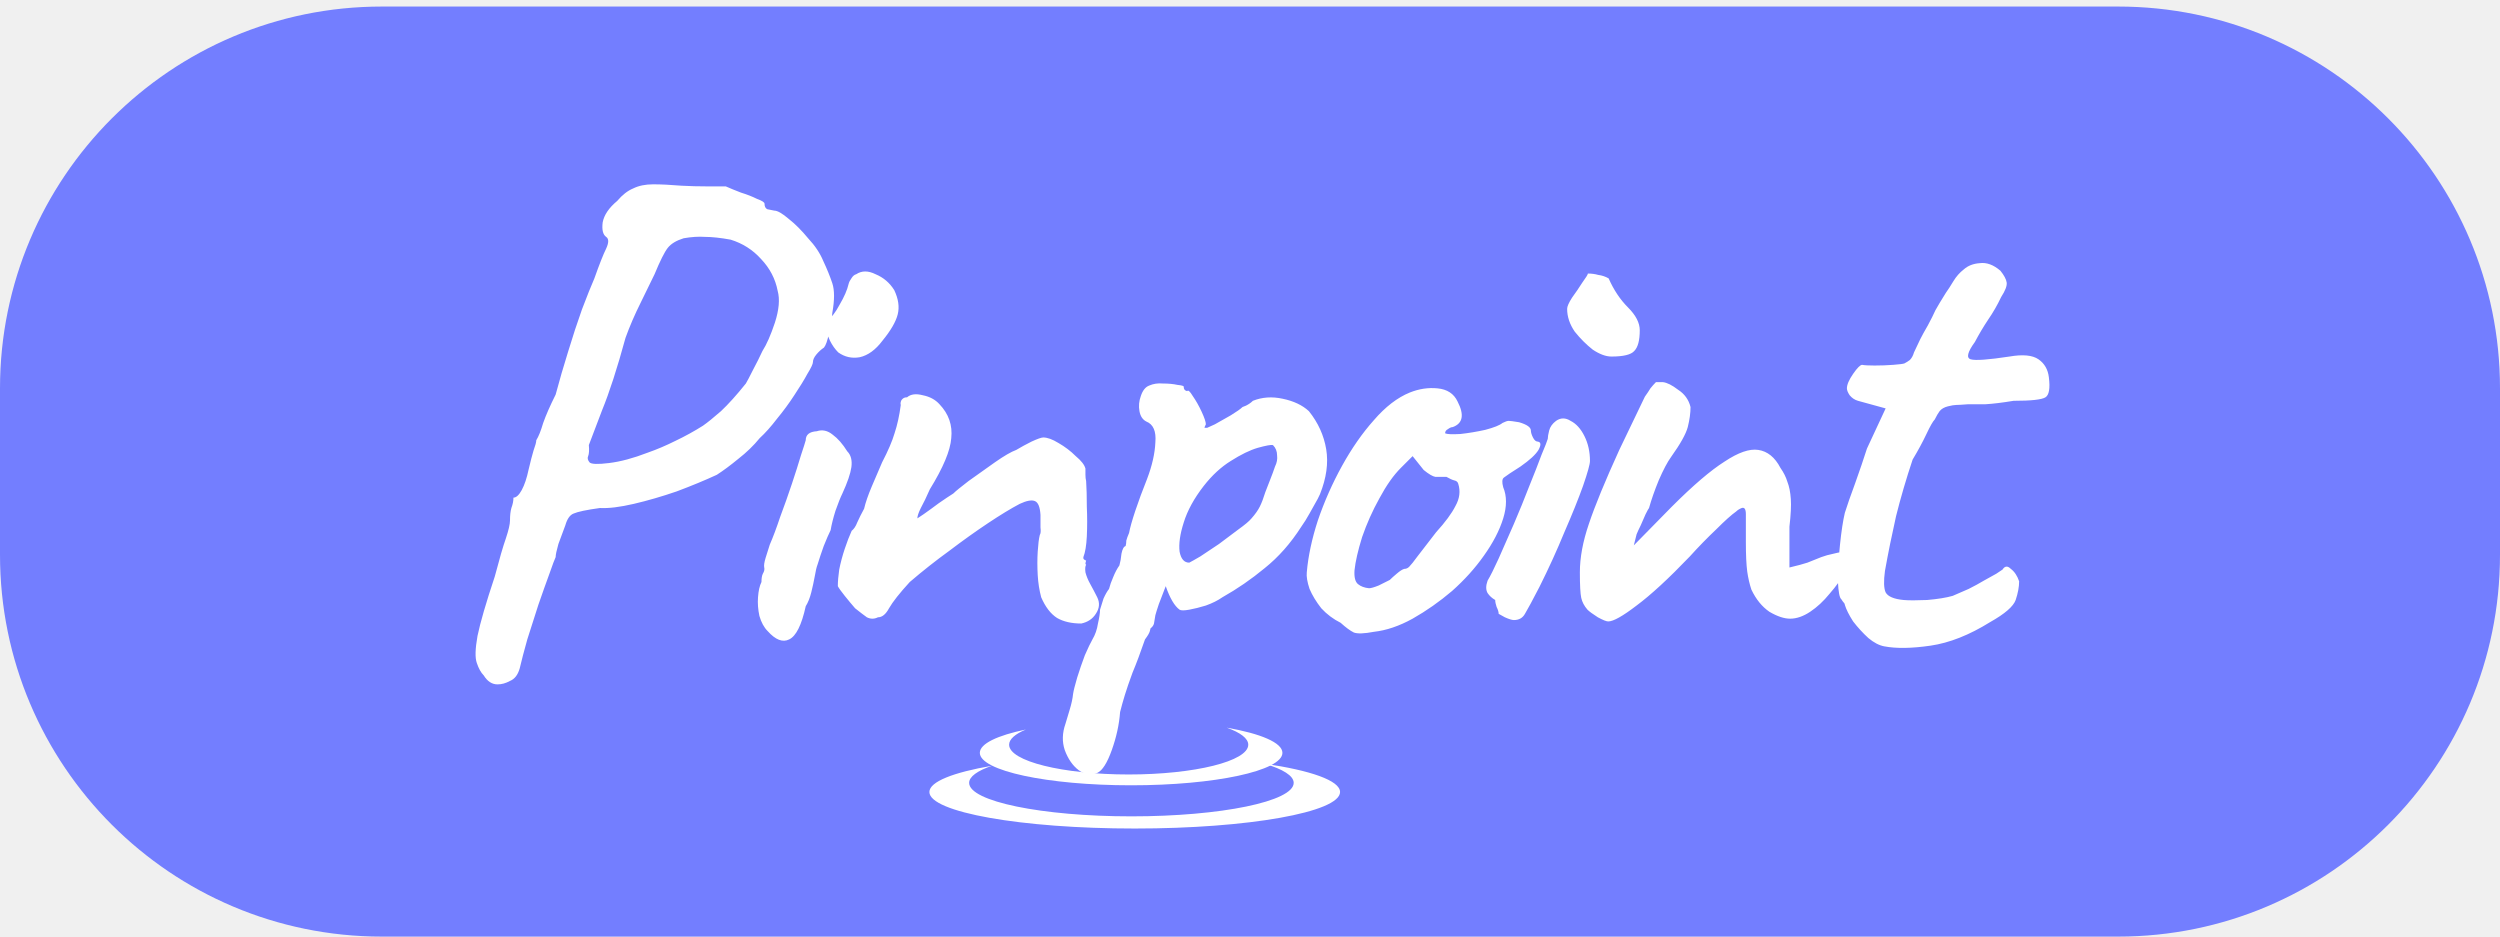
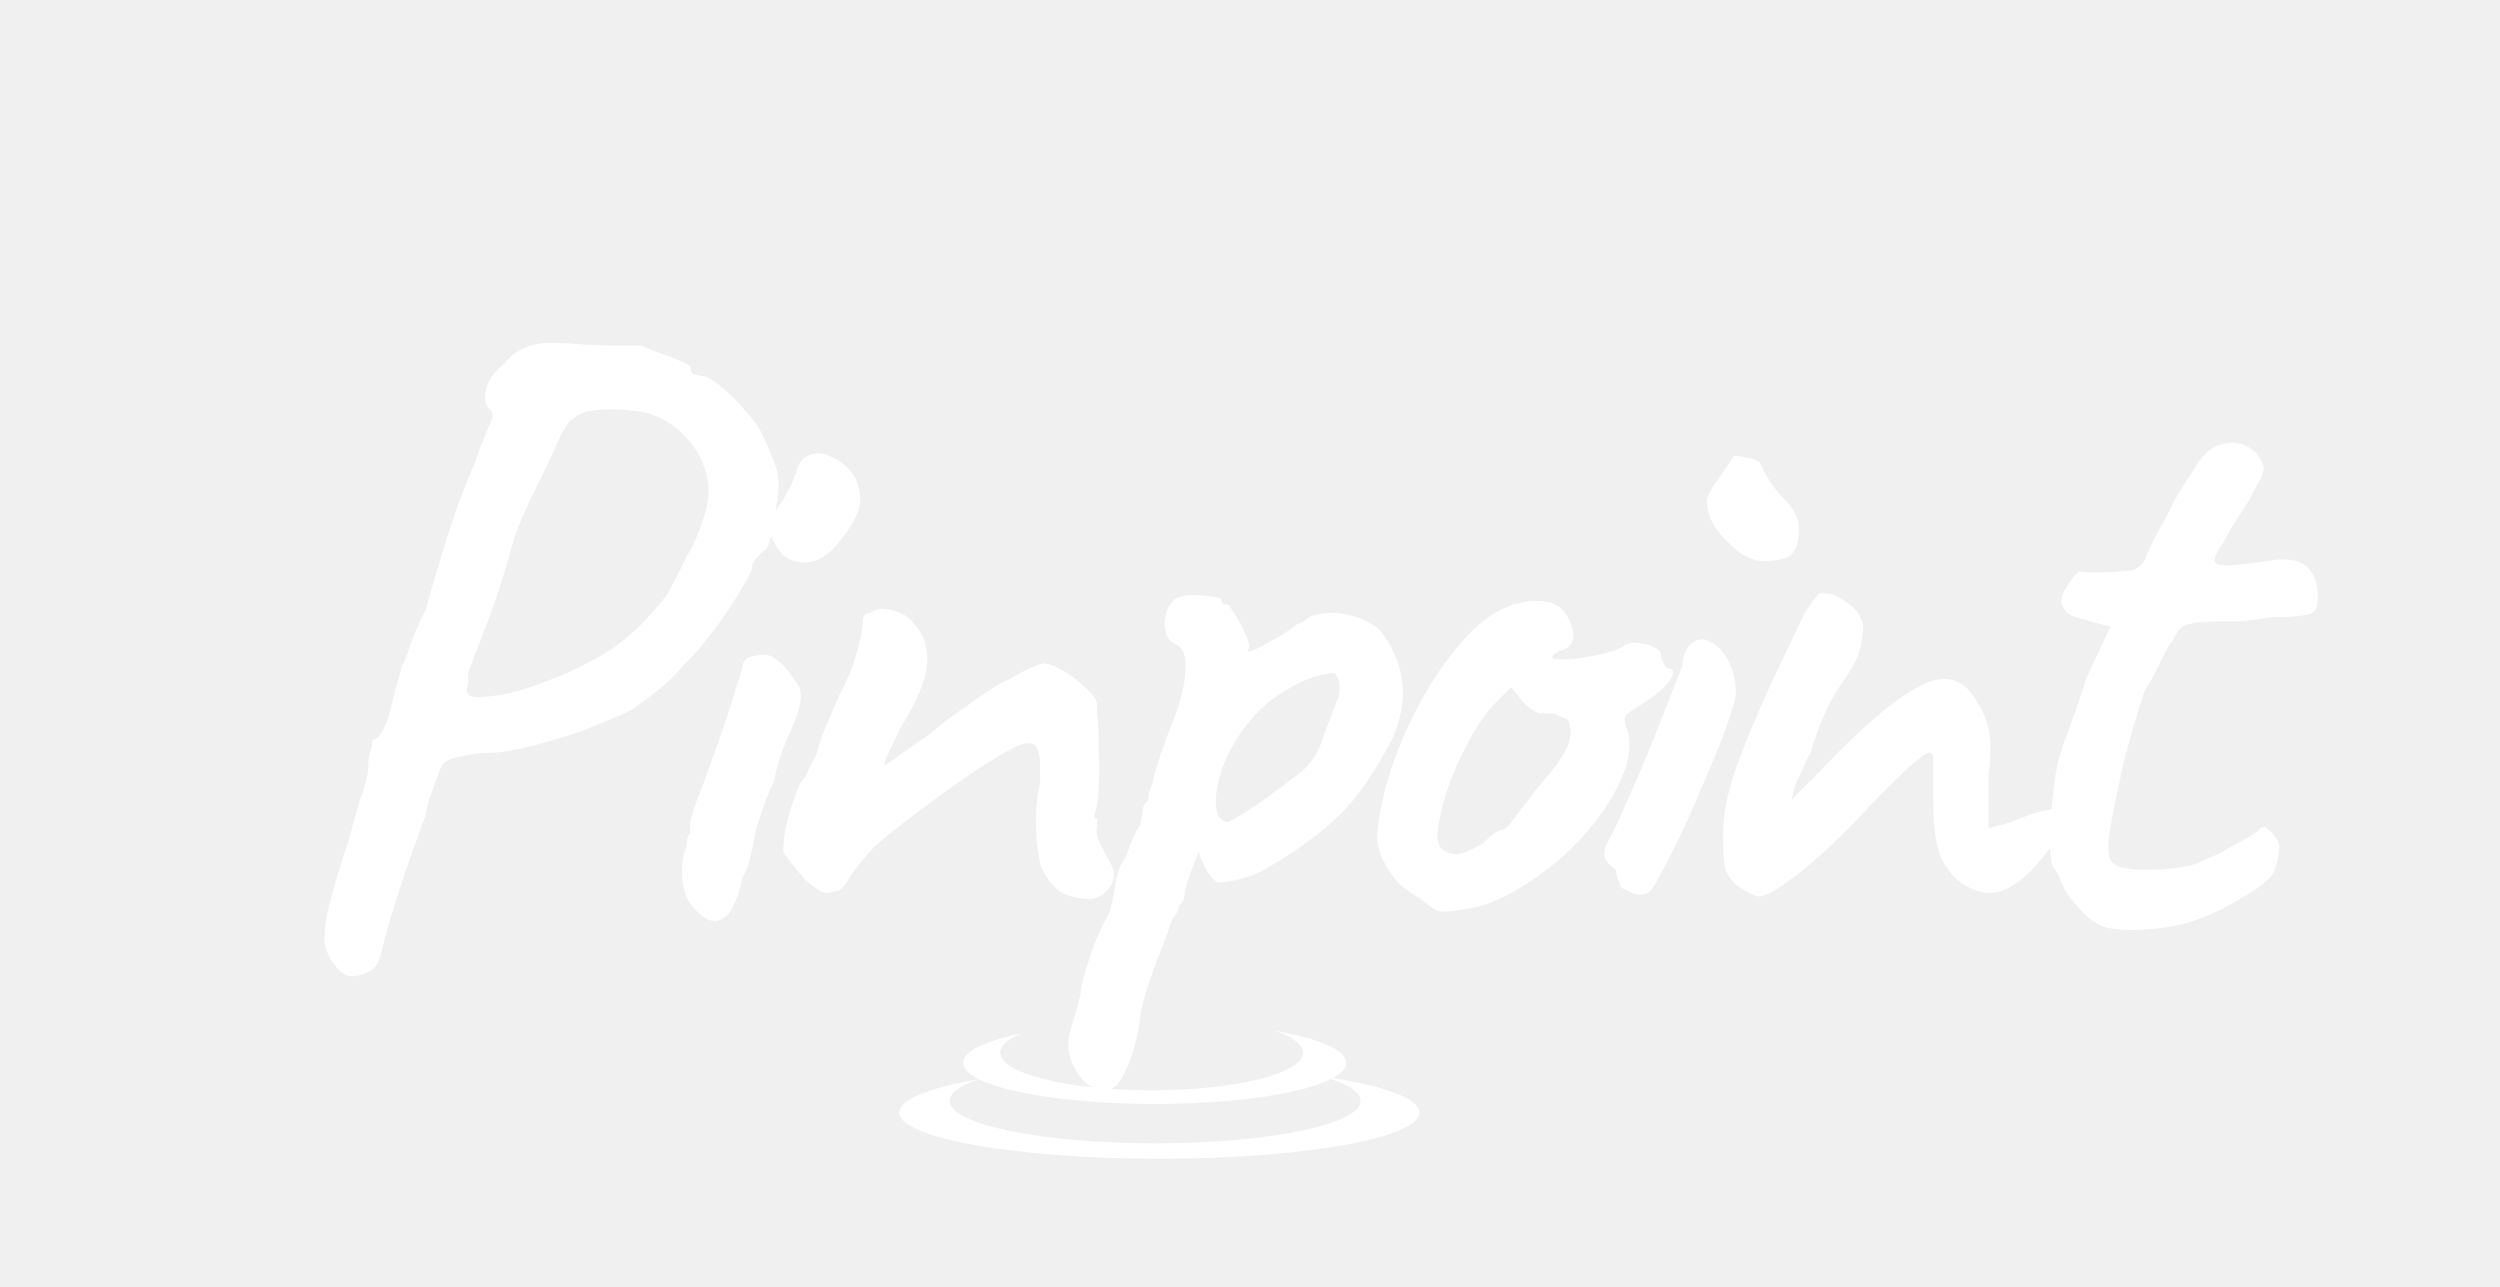
- <svg xmlns="http://www.w3.org/2000/svg" width="347" height="130" viewBox="0 0 347 130" fill="none">
-   <rect y="0.909" width="347" height="129.091" rx="53" fill="#737EFF" />
-   <path d="M69.06 94.992C68.292 94.992 67.652 94.576 67.14 93.744C66.756 93.36 66.436 92.784 66.18 92.016C65.924 91.312 65.956 90.064 66.276 88.272C66.66 86.416 67.46 83.664 68.676 80.016C69.316 77.584 69.828 75.824 70.212 74.736C70.596 73.584 70.788 72.752 70.788 72.24C70.788 71.536 70.852 70.96 70.98 70.512C71.172 70 71.268 69.52 71.268 69.072C71.652 69.072 72.036 68.72 72.42 68.016C72.804 67.312 73.124 66.352 73.38 65.136C73.636 64.048 73.86 63.184 74.052 62.544C74.308 61.84 74.436 61.36 74.436 61.104C74.756 60.592 75.076 59.792 75.396 58.704C75.78 57.616 76.356 56.304 77.124 54.768C77.636 52.848 78.212 50.864 78.852 48.816C79.492 46.704 80.132 44.752 80.772 42.96C81.476 41.104 82.052 39.664 82.5 38.64C83.204 36.656 83.748 35.28 84.132 34.512C84.516 33.68 84.516 33.136 84.132 32.88C83.684 32.56 83.524 31.888 83.652 30.864C83.844 29.84 84.516 28.848 85.668 27.888C86.372 27.056 87.108 26.48 87.876 26.16C88.644 25.776 89.572 25.584 90.66 25.584C91.748 25.584 93.06 25.648 94.596 25.776C95.748 25.84 96.964 25.872 98.244 25.872C99.588 25.872 100.42 25.872 100.74 25.872C101.316 26.128 102.02 26.416 102.852 26.736C103.684 26.992 104.42 27.28 105.06 27.6C105.764 27.856 106.116 28.08 106.116 28.272C106.116 28.656 106.244 28.912 106.5 29.04C106.82 29.104 107.14 29.168 107.46 29.232C107.908 29.232 108.58 29.616 109.476 30.384C110.372 31.088 111.268 31.984 112.164 33.072C113.124 34.096 113.828 35.152 114.276 36.24C114.788 37.328 115.204 38.352 115.524 39.312C115.844 40.272 115.844 41.648 115.524 43.44C115.46 44.4 115.3 45.36 115.044 46.32C114.852 47.28 114.628 47.92 114.372 48.24C113.988 48.496 113.636 48.816 113.316 49.2C112.996 49.584 112.836 49.936 112.836 50.256C112.836 50.512 112.58 51.056 112.068 51.888C111.62 52.72 111.012 53.712 110.244 54.864C109.54 55.952 108.74 57.04 107.844 58.128C107.012 59.216 106.212 60.112 105.444 60.816C104.612 61.84 103.62 62.8 102.468 63.696C101.38 64.592 100.388 65.328 99.492 65.904C97.828 66.672 95.972 67.44 93.924 68.208C91.876 68.912 89.892 69.488 87.972 69.936C86.052 70.384 84.484 70.576 83.268 70.512C81.412 70.768 80.196 71.024 79.62 71.28C79.108 71.472 78.724 72.016 78.468 72.912C78.148 73.744 77.828 74.608 77.508 75.504C77.252 76.4 77.124 77.008 77.124 77.328C76.996 77.584 76.708 78.352 76.26 79.632C75.812 80.848 75.3 82.288 74.724 83.952C74.212 85.552 73.7 87.152 73.188 88.752C72.74 90.352 72.388 91.696 72.132 92.784C71.876 93.68 71.428 94.256 70.788 94.512C70.212 94.832 69.636 94.992 69.06 94.992ZM81.828 64.176C82.084 64.432 82.98 64.464 84.516 64.272C86.116 64.08 87.908 63.6 89.892 62.832C91.172 62.384 92.452 61.84 93.732 61.2C95.076 60.56 96.356 59.856 97.572 59.088C98.212 58.64 99.044 57.968 100.068 57.072C101.092 56.112 102.244 54.832 103.524 53.232C103.716 52.912 104.036 52.304 104.484 51.408C104.996 50.448 105.444 49.552 105.828 48.72C106.404 47.824 106.98 46.512 107.556 44.784C108.132 42.992 108.26 41.52 107.94 40.368C107.62 38.704 106.852 37.232 105.636 35.952C104.484 34.672 103.076 33.776 101.412 33.264C100.004 33.008 98.82 32.88 97.86 32.88C96.964 32.816 95.972 32.88 94.884 33.072C93.86 33.392 93.124 33.84 92.676 34.416C92.228 34.992 91.62 36.208 90.852 38.064C90.404 38.96 89.764 40.272 88.932 42C88.1 43.664 87.396 45.296 86.82 46.896C85.668 51.12 84.58 54.48 83.556 56.976C82.596 59.472 81.988 61.072 81.732 61.776C81.796 62.48 81.764 62.992 81.636 63.312C81.508 63.568 81.572 63.856 81.828 64.176ZM106.556 87.6C106.044 87.088 105.66 86.384 105.404 85.488C105.212 84.592 105.148 83.728 105.212 82.896C105.276 82 105.436 81.296 105.692 80.784C105.692 80.272 105.756 79.888 105.884 79.632C106.076 79.312 106.14 79.024 106.076 78.768C106.012 78.512 106.076 78.064 106.268 77.424C106.46 76.784 106.652 76.176 106.844 75.6C107.292 74.576 107.772 73.296 108.284 71.76C108.86 70.224 109.404 68.688 109.916 67.152C110.428 65.616 110.844 64.304 111.164 63.216C111.548 62.064 111.772 61.36 111.836 61.104C111.836 60.336 112.348 59.92 113.372 59.856C114.14 59.6 114.876 59.76 115.58 60.336C116.284 60.848 116.956 61.616 117.596 62.64C118.108 63.152 118.3 63.888 118.172 64.848C118.044 65.744 117.628 66.96 116.924 68.496C116.668 69.008 116.348 69.808 115.964 70.896C115.644 71.92 115.42 72.816 115.292 73.584C115.036 74.096 114.716 74.832 114.332 75.792C114.012 76.688 113.724 77.552 113.468 78.384C113.34 78.704 113.212 79.248 113.084 80.016C112.956 80.72 112.796 81.456 112.604 82.224C112.412 82.992 112.156 83.632 111.836 84.144C111.26 86.768 110.492 88.304 109.532 88.752C108.636 89.2 107.644 88.816 106.556 87.6ZM116.348 48.912C115.9 48.464 115.516 47.92 115.196 47.28C114.876 46.576 114.684 45.968 114.62 45.456C114.62 44.88 114.684 44.56 114.812 44.496C115.388 44.112 115.964 43.376 116.54 42.288C117.18 41.2 117.596 40.24 117.788 39.408C117.852 39.152 117.98 38.896 118.172 38.64C118.364 38.32 118.588 38.128 118.844 38.064C119.612 37.552 120.508 37.552 121.532 38.064C122.62 38.512 123.484 39.248 124.124 40.272C124.7 41.488 124.86 42.608 124.604 43.632C124.348 44.656 123.644 45.872 122.492 47.28C121.532 48.56 120.476 49.328 119.324 49.584C118.236 49.776 117.244 49.552 116.348 48.912ZM150.083 86.544C148.739 86.544 147.619 86.288 146.723 85.776C145.827 85.2 145.091 84.24 144.515 82.896C144.259 81.936 144.099 80.912 144.035 79.824C143.971 78.672 143.971 77.584 144.035 76.56C144.099 75.536 144.195 74.768 144.323 74.256C144.451 74.064 144.483 73.712 144.419 73.2C144.419 72.624 144.419 72.048 144.419 71.472C144.355 70.384 144.099 69.744 143.651 69.552C143.203 69.36 142.499 69.488 141.539 69.936C140.323 70.576 138.851 71.472 137.123 72.624C135.395 73.776 133.603 75.056 131.747 76.464C129.891 77.808 128.067 79.248 126.275 80.784C124.867 82.32 123.907 83.536 123.395 84.432C122.947 85.264 122.435 85.68 121.859 85.68C121.347 85.936 120.835 85.936 120.323 85.68C119.875 85.36 119.331 84.944 118.691 84.432C118.243 83.92 117.763 83.344 117.251 82.704C116.739 82.064 116.419 81.616 116.291 81.36C116.291 80.72 116.355 79.952 116.483 79.056C116.675 78.096 116.931 77.136 117.251 76.176C117.571 75.216 117.891 74.384 118.211 73.68C118.531 73.424 118.787 73.04 118.979 72.528C119.235 71.952 119.555 71.312 119.939 70.608C120.131 69.776 120.483 68.752 120.995 67.536C121.507 66.32 121.987 65.2 122.435 64.176C123.267 62.576 123.843 61.232 124.163 60.144C124.547 58.992 124.835 57.68 125.027 56.208C124.963 56.016 124.995 55.792 125.123 55.536C125.315 55.28 125.539 55.152 125.795 55.152H125.891C126.403 54.704 127.139 54.608 128.099 54.864C129.059 55.056 129.827 55.472 130.403 56.112C131.683 57.456 132.227 59.024 132.035 60.816C131.907 62.544 130.915 64.912 129.059 67.92C128.611 68.944 128.195 69.808 127.811 70.512C127.491 71.152 127.331 71.632 127.331 71.952C127.331 71.952 127.619 71.76 128.195 71.376C128.835 70.928 129.539 70.416 130.307 69.84C131.139 69.264 131.811 68.816 132.323 68.496C132.643 68.176 133.347 67.6 134.435 66.768C135.587 65.936 136.803 65.072 138.083 64.176C139.363 63.28 140.355 62.704 141.059 62.448C141.699 62.064 142.403 61.68 143.171 61.296C144.003 60.912 144.547 60.72 144.803 60.72C145.379 60.72 146.083 60.976 146.915 61.488C147.811 62 148.611 62.608 149.315 63.312C150.083 63.952 150.531 64.528 150.659 65.04C150.659 65.296 150.659 65.584 150.659 65.904C150.659 66.224 150.691 66.512 150.755 66.768C150.819 67.728 150.851 68.912 150.851 70.32C150.915 71.728 150.915 73.104 150.851 74.448C150.787 75.728 150.627 76.688 150.371 77.328C150.371 77.328 150.371 77.392 150.371 77.52C150.435 77.648 150.563 77.744 150.755 77.808C150.691 78 150.659 78.16 150.659 78.288C150.723 78.352 150.755 78.384 150.755 78.384C150.627 78.576 150.595 78.928 150.659 79.44C150.787 79.952 151.011 80.496 151.331 81.072C151.651 81.648 151.971 82.256 152.291 82.896C152.675 83.664 152.611 84.432 152.099 85.2C151.651 85.904 150.979 86.352 150.083 86.544ZM152.301 107.28C151.469 107.664 150.605 107.536 149.709 106.896C148.877 106.256 148.237 105.328 147.789 104.112C147.405 102.96 147.437 101.744 147.885 100.464C148.013 100.08 148.205 99.44 148.461 98.544C148.717 97.712 148.877 96.976 148.941 96.336C149.005 95.888 149.197 95.12 149.517 94.032C149.837 93.008 150.189 91.984 150.573 90.96C151.021 89.936 151.373 89.2 151.629 88.752C152.013 88.112 152.269 87.376 152.397 86.544C152.589 85.712 152.685 85.072 152.685 84.624C152.813 84.176 152.973 83.664 153.165 83.088C153.421 82.512 153.677 82.064 153.933 81.744C154.061 81.232 154.253 80.688 154.509 80.112C154.765 79.472 155.053 78.928 155.373 78.48C155.501 78.032 155.597 77.488 155.661 76.848C155.789 76.208 155.981 75.856 156.237 75.792C156.301 75.536 156.333 75.28 156.333 75.024C156.397 74.768 156.525 74.416 156.717 73.968C156.845 73.264 157.133 72.24 157.581 70.896C158.029 69.552 158.573 68.08 159.213 66.48C159.917 64.624 160.301 62.928 160.365 61.392C160.493 59.856 160.077 58.896 159.117 58.512C158.605 58.256 158.285 57.776 158.157 57.072C158.029 56.368 158.093 55.664 158.349 54.96C158.605 54.192 158.989 53.712 159.501 53.52C160.077 53.264 160.717 53.168 161.421 53.232C162.189 53.232 162.861 53.296 163.437 53.424C164.077 53.488 164.365 53.584 164.301 53.712C164.301 54.032 164.461 54.224 164.781 54.288C164.909 54.096 165.165 54.32 165.549 54.96C165.997 55.6 166.413 56.336 166.797 57.168C167.181 58 167.373 58.576 167.373 58.896C167.245 59.152 167.181 59.312 167.181 59.376C167.181 59.376 167.309 59.376 167.565 59.376C167.565 59.376 167.917 59.216 168.621 58.896C169.325 58.512 170.061 58.096 170.829 57.648C171.661 57.136 172.205 56.752 172.461 56.496C172.461 56.496 172.621 56.432 172.941 56.304C173.325 56.112 173.645 55.888 173.901 55.632C175.181 55.12 176.557 55.024 178.029 55.344C179.565 55.664 180.781 56.24 181.677 57.072C182.957 58.672 183.757 60.432 184.077 62.352C184.397 64.272 184.109 66.352 183.213 68.592C183.085 68.912 182.797 69.456 182.349 70.224C181.965 70.928 181.581 71.6 181.197 72.24C180.813 72.816 180.621 73.104 180.621 73.104C179.149 75.408 177.453 77.328 175.533 78.864C173.677 80.4 171.725 81.744 169.677 82.896C169.037 83.344 168.269 83.728 167.373 84.048C166.541 84.304 165.773 84.496 165.069 84.624C164.365 84.752 163.917 84.752 163.725 84.624C163.021 84.112 162.381 83.024 161.805 81.36C161.485 82.192 161.165 83.024 160.845 83.856C160.589 84.624 160.429 85.136 160.365 85.392C160.301 85.84 160.237 86.224 160.173 86.544C160.109 86.8 159.949 87.024 159.693 87.216C159.693 87.216 159.661 87.344 159.597 87.6C159.533 87.856 159.309 88.24 158.925 88.752C158.285 90.608 157.709 92.144 157.197 93.36C156.749 94.576 156.397 95.6 156.141 96.432C155.885 97.264 155.661 98.064 155.469 98.832C155.341 100.56 154.957 102.32 154.317 104.112C153.677 105.904 153.005 106.96 152.301 107.28ZM165.069 78.096C165.325 77.968 165.837 77.68 166.605 77.232C167.373 76.72 168.237 76.144 169.197 75.504C170.157 74.8 171.053 74.128 171.885 73.488C172.781 72.848 173.389 72.336 173.709 71.952C174.221 71.376 174.605 70.832 174.861 70.32C175.117 69.808 175.373 69.136 175.629 68.304C175.821 67.792 176.045 67.216 176.301 66.576C176.557 65.936 176.781 65.328 176.973 64.752C177.229 64.24 177.325 63.728 177.261 63.216C177.261 62.64 177.069 62.16 176.685 61.776C176.429 61.712 175.725 61.84 174.573 62.16C173.485 62.48 172.237 63.088 170.829 63.984C169.485 64.816 168.237 65.968 167.085 67.44C165.741 69.168 164.813 70.864 164.301 72.528C163.789 74.128 163.597 75.472 163.725 76.56C163.917 77.584 164.365 78.096 165.069 78.096ZM190.694 87.696C189.35 87.952 188.422 87.984 187.91 87.792C187.398 87.536 186.79 87.088 186.086 86.448C185.062 85.936 184.166 85.264 183.398 84.432C182.694 83.536 182.15 82.64 181.766 81.744C181.446 80.784 181.318 80.016 181.382 79.44C181.574 77.2 182.086 74.8 182.918 72.24C183.814 69.616 184.934 67.088 186.278 64.656C187.622 62.224 189.094 60.112 190.694 58.32C192.294 56.464 193.958 55.184 195.686 54.48C196.966 53.968 198.246 53.776 199.526 53.904C200.87 54.032 201.798 54.64 202.31 55.728C203.27 57.584 203.046 58.768 201.638 59.28C201.446 59.28 201.222 59.376 200.966 59.568C200.71 59.696 200.582 59.888 200.582 60.144C200.838 60.272 201.542 60.304 202.694 60.24C203.846 60.112 204.998 59.92 206.15 59.664C207.366 59.344 208.166 59.024 208.55 58.704C208.934 58.512 209.222 58.416 209.414 58.416C209.606 58.416 210.086 58.48 210.854 58.608C211.942 58.928 212.486 59.312 212.486 59.76C212.486 60.016 212.582 60.336 212.774 60.72C212.966 61.104 213.19 61.296 213.446 61.296C213.894 61.36 213.926 61.744 213.542 62.448C213.158 63.088 212.326 63.856 211.046 64.752C209.83 65.52 209.062 66.032 208.742 66.288C208.486 66.48 208.454 66.928 208.646 67.632C209.158 68.848 209.158 70.288 208.646 71.952C208.134 73.616 207.238 75.344 205.958 77.136C204.742 78.864 203.27 80.496 201.542 82.032C199.814 83.504 197.99 84.784 196.07 85.872C194.214 86.896 192.422 87.504 190.694 87.696ZM190.022 81.648C190.278 81.648 190.726 81.52 191.366 81.264C192.006 80.944 192.518 80.688 192.902 80.496C193.158 80.24 193.478 79.952 193.862 79.632C194.31 79.248 194.662 79.024 194.918 78.96C195.174 78.96 195.398 78.864 195.59 78.672C195.846 78.416 196.23 77.936 196.742 77.232C197.318 76.464 198.182 75.344 199.334 73.872C200.614 72.464 201.51 71.248 202.022 70.224C202.598 69.2 202.726 68.176 202.406 67.152C202.342 66.896 202.15 66.736 201.83 66.672C201.574 66.608 201.222 66.448 200.774 66.192C200.134 66.192 199.622 66.192 199.238 66.192C198.854 66.128 198.31 65.808 197.606 65.232L196.07 63.312L194.438 64.944C193.414 65.968 192.422 67.376 191.462 69.168C190.502 70.896 189.702 72.688 189.062 74.544C188.486 76.4 188.134 77.936 188.006 79.152C187.942 80.112 188.102 80.752 188.486 81.072C188.87 81.392 189.382 81.584 190.022 81.648ZM210.127 86.064C209.871 86.064 209.455 85.936 208.879 85.68C208.303 85.36 208.015 85.2 208.015 85.2C208.015 84.944 207.919 84.624 207.727 84.24C207.599 83.856 207.535 83.536 207.535 83.28C207.087 83.024 206.735 82.704 206.479 82.32C206.223 81.872 206.223 81.296 206.479 80.592C206.863 79.952 207.375 78.928 208.015 77.52C208.655 76.048 209.359 74.448 210.127 72.72C210.895 70.928 211.599 69.2 212.239 67.536C212.943 65.808 213.519 64.336 213.967 63.12C214.479 61.904 214.767 61.168 214.831 60.912C214.831 60.656 214.895 60.272 215.023 59.76C215.151 59.248 215.471 58.8 215.983 58.416C216.623 57.968 217.295 57.968 217.999 58.416C218.767 58.8 219.407 59.504 219.919 60.528C220.431 61.552 220.687 62.704 220.687 63.984C220.687 64.432 220.367 65.584 219.727 67.44C219.087 69.232 218.223 71.376 217.135 73.872C216.111 76.368 214.959 78.896 213.679 81.456C212.719 83.312 212.047 84.56 211.663 85.2C211.343 85.776 210.831 86.064 210.127 86.064ZM223.663 49.488C222.895 49.488 222.031 49.168 221.071 48.528C220.175 47.824 219.343 46.992 218.575 46.032C217.871 45.008 217.519 43.952 217.519 42.864C217.519 42.544 217.743 42.032 218.191 41.328C218.703 40.624 219.183 39.92 219.631 39.216C220.143 38.512 220.399 38.096 220.399 37.968C220.911 37.968 221.391 38.032 221.839 38.16C222.351 38.224 222.831 38.384 223.279 38.64C223.983 40.24 224.879 41.584 225.967 42.672C227.055 43.76 227.599 44.816 227.599 45.84C227.599 47.248 227.343 48.208 226.831 48.72C226.383 49.232 225.327 49.488 223.663 49.488ZM223.222 86.256C222.966 86.256 222.486 86.064 221.782 85.68C221.078 85.232 220.598 84.88 220.342 84.624C219.894 84.112 219.606 83.568 219.478 82.992C219.35 82.416 219.286 81.232 219.286 79.44C219.286 77.392 219.702 75.152 220.534 72.72C221.366 70.224 222.774 66.8 224.758 62.448L228.31 55.056C228.63 54.608 228.886 54.224 229.078 53.904C229.334 53.584 229.59 53.296 229.846 53.04C230.038 53.04 230.23 53.04 230.422 53.04C230.678 53.04 230.806 53.04 230.806 53.04C231.382 53.104 232.086 53.456 232.918 54.096C233.814 54.672 234.39 55.472 234.646 56.496C234.646 57.328 234.518 58.256 234.262 59.28C234.006 60.24 233.238 61.616 231.958 63.408C231.446 64.112 230.87 65.2 230.23 66.672C229.654 68.08 229.206 69.36 228.886 70.512C228.822 70.576 228.662 70.864 228.406 71.376C228.214 71.824 227.99 72.336 227.734 72.912C227.478 73.424 227.286 73.84 227.158 74.16L226.774 75.696L232.054 70.32C234.998 67.376 237.43 65.296 239.35 64.08C241.27 62.8 242.838 62.256 244.054 62.448C245.334 62.64 246.358 63.472 247.126 64.944C247.574 65.584 247.894 66.224 248.086 66.864C248.342 67.504 248.502 68.304 248.566 69.264C248.63 70.16 248.566 71.44 248.374 73.104V78.768C249.462 78.512 250.294 78.288 250.87 78.096C251.51 77.84 252.15 77.584 252.79 77.328C253.302 77.136 253.878 76.976 254.518 76.848C255.222 76.656 256.086 76.528 257.11 76.464C257.046 77.296 256.726 78.256 256.15 79.344C255.574 80.368 254.838 81.392 253.942 82.416C253.11 83.44 252.214 84.272 251.254 84.912C250.294 85.552 249.366 85.872 248.47 85.872C247.638 85.872 246.678 85.552 245.59 84.912C244.566 84.208 243.734 83.184 243.094 81.84C242.838 81.072 242.646 80.24 242.518 79.344C242.39 78.384 242.326 77.008 242.326 75.216V71.376C242.326 70.672 242.134 70.384 241.75 70.512C241.43 70.64 241.174 70.8 240.982 70.992C240.342 71.44 239.414 72.272 238.198 73.488C236.982 74.64 235.766 75.888 234.55 77.232C231.606 80.304 229.142 82.576 227.158 84.048C225.238 85.52 223.926 86.256 223.222 86.256ZM261.535 89.712C260.831 89.584 260.095 89.2 259.327 88.56C258.559 87.856 257.855 87.088 257.215 86.256C256.639 85.36 256.255 84.592 256.063 83.952C256.063 83.824 255.967 83.664 255.775 83.472C255.647 83.28 255.583 83.184 255.583 83.184C255.327 82.992 255.167 82.16 255.103 80.688C255.103 79.152 255.199 77.456 255.391 75.6C255.583 73.744 255.807 72.272 256.063 71.184C256.383 70.16 256.863 68.784 257.503 67.056C258.143 65.264 258.687 63.664 259.135 62.256L261.727 56.688L257.887 55.632C257.439 55.504 257.055 55.248 256.735 54.864C256.479 54.48 256.351 54.16 256.351 53.904C256.351 53.392 256.639 52.72 257.215 51.888C257.791 51.056 258.207 50.64 258.463 50.64C258.783 50.704 259.359 50.736 260.191 50.736C261.087 50.736 261.951 50.704 262.783 50.64C263.615 50.576 264.127 50.512 264.319 50.448C264.575 50.32 264.831 50.16 265.087 49.968C265.343 49.712 265.535 49.36 265.663 48.912C265.983 48.208 266.271 47.6 266.527 47.088C266.783 46.576 267.135 45.936 267.583 45.168C268.031 44.336 268.383 43.632 268.639 43.056C268.959 42.48 269.439 41.68 270.079 40.656C270.399 40.208 270.751 39.664 271.135 39.024C271.519 38.384 271.999 37.84 272.575 37.392C273.151 36.88 273.887 36.592 274.783 36.528C275.743 36.4 276.703 36.752 277.663 37.584C278.175 38.224 278.463 38.768 278.527 39.216C278.591 39.664 278.335 40.336 277.759 41.232C277.247 42.32 276.639 43.376 275.935 44.4C275.295 45.36 274.687 46.384 274.111 47.472C273.087 48.88 272.895 49.68 273.535 49.872C274.175 50.064 275.967 49.936 278.911 49.488C280.767 49.168 282.111 49.296 282.943 49.872C283.775 50.448 284.255 51.28 284.383 52.368C284.575 53.904 284.415 54.832 283.903 55.152C283.391 55.472 281.919 55.632 279.487 55.632C277.951 55.888 276.639 56.048 275.551 56.112C274.463 56.112 273.663 56.112 273.151 56.112C272.319 56.176 271.775 56.208 271.519 56.208C271.263 56.208 270.879 56.272 270.367 56.4C269.855 56.528 269.471 56.752 269.215 57.072C269.023 57.328 268.799 57.712 268.543 58.224C268.287 58.48 267.903 59.152 267.391 60.24C266.879 61.328 266.239 62.512 265.471 63.792C264.575 66.48 263.807 69.104 263.167 71.664C262.591 74.224 262.079 76.752 261.631 79.248C261.439 80.656 261.471 81.648 261.727 82.224C262.047 82.8 262.879 83.152 264.223 83.28C264.927 83.344 266.015 83.344 267.487 83.28C268.959 83.152 270.143 82.96 271.039 82.704C271.743 82.384 272.479 82.064 273.247 81.744C274.015 81.36 274.719 80.976 275.359 80.592C275.935 80.272 276.511 79.952 277.087 79.632C277.663 79.248 277.951 79.056 277.951 79.056C278.271 78.544 278.655 78.512 279.103 78.96C279.615 79.344 279.999 79.92 280.255 80.688C280.255 81.456 280.095 82.32 279.775 83.28C279.455 84.176 278.271 85.2 276.223 86.352C273.343 88.144 270.591 89.232 267.967 89.616C265.343 90 263.199 90.032 261.535 89.712Z" fill="white" />
-   <path fill-rule="evenodd" clip-rule="evenodd" d="M156.661 107.498C165.827 107.498 173.258 105.649 173.258 103.367C173.258 102.487 172.151 101.67 170.264 101C174.985 101.826 178 103.084 178 104.494C178 106.982 168.598 109 157 109C145.402 109 136 106.982 136 104.494C136 103.223 138.45 102.076 142.392 101.256C140.914 101.874 140.065 102.596 140.065 103.367C140.065 105.649 147.495 107.498 156.661 107.498Z" fill="white" />
-   <path fill-rule="evenodd" clip-rule="evenodd" d="M157.04 113.31C169.48 113.31 179.565 111.23 179.565 108.663C179.565 107.672 178.062 106.754 175.502 106C181.909 106.93 186 108.345 186 109.93C186 112.73 173.24 115 157.5 115C141.76 115 129 112.73 129 109.93C129 108.501 132.325 107.21 137.675 106.288C135.669 106.983 134.516 107.795 134.516 108.663C134.516 111.23 144.601 113.31 157.04 113.31Z" fill="white" />
+ <svg xmlns="http://www.w3.org/2000/svg" width="274" height="141" viewBox="0 0 274 141" fill="none">
+   <path d="M38.621 106.992C37.853 106.992 37.213 106.576 36.701 105.744C36.317 105.36 35.997 104.784 35.741 104.016C35.485 103.312 35.517 102.064 35.837 100.272C36.221 98.416 37.021 95.664 38.237 92.016C38.877 89.584 39.389 87.824 39.773 86.736C40.157 85.584 40.349 84.752 40.349 84.24C40.349 83.536 40.413 82.96 40.541 82.512C40.733 82 40.829 81.52 40.829 81.072C41.213 81.072 41.597 80.72 41.981 80.016C42.365 79.312 42.685 78.352 42.941 77.136C43.197 76.048 43.421 75.184 43.613 74.544C43.869 73.84 43.997 73.36 43.997 73.104C44.317 72.592 44.637 71.792 44.957 70.704C45.341 69.616 45.917 68.304 46.685 66.768C47.197 64.848 47.773 62.864 48.413 60.816C49.053 58.704 49.693 56.752 50.333 54.96C51.037 53.104 51.613 51.664 52.061 50.64C52.765 48.656 53.309 47.28 53.693 46.512C54.077 45.68 54.077 45.136 53.693 44.88C53.245 44.56 53.085 43.888 53.213 42.864C53.405 41.84 54.077 40.848 55.229 39.888C55.933 39.056 56.669 38.48 57.437 38.16C58.205 37.776 59.133 37.584 60.221 37.584C61.309 37.584 62.621 37.648 64.157 37.776C65.309 37.84 66.525 37.872 67.805 37.872C69.149 37.872 69.981 37.872 70.301 37.872C70.877 38.128 71.581 38.416 72.413 38.736C73.245 38.992 73.981 39.28 74.621 39.6C75.325 39.856 75.677 40.08 75.677 40.272C75.677 40.656 75.805 40.912 76.061 41.04C76.381 41.104 76.701 41.168 77.021 41.232C77.469 41.232 78.141 41.616 79.037 42.384C79.933 43.088 80.829 43.984 81.725 45.072C82.685 46.096 83.389 47.152 83.837 48.24C84.349 49.328 84.765 50.352 85.085 51.312C85.405 52.272 85.405 53.648 85.085 55.44C85.021 56.4 84.861 57.36 84.605 58.32C84.413 59.28 84.189 59.92 83.933 60.24C83.549 60.496 83.197 60.816 82.877 61.2C82.557 61.584 82.397 61.936 82.397 62.256C82.397 62.512 82.141 63.056 81.629 63.888C81.181 64.72 80.573 65.712 79.805 66.864C79.101 67.952 78.301 69.04 77.405 70.128C76.573 71.216 75.773 72.112 75.005 72.816C74.173 73.84 73.181 74.8 72.029 75.696C70.941 76.592 69.949 77.328 69.053 77.904C67.389 78.672 65.533 79.44 63.485 80.208C61.437 80.912 59.453 81.488 57.533 81.936C55.613 82.384 54.045 82.576 52.829 82.512C50.973 82.768 49.757 83.024 49.181 83.28C48.669 83.472 48.285 84.016 48.029 84.912C47.709 85.744 47.389 86.608 47.069 87.504C46.813 88.4 46.685 89.008 46.685 89.328C46.557 89.584 46.269 90.352 45.821 91.632C45.373 92.848 44.861 94.288 44.285 95.952C43.773 97.552 43.261 99.152 42.749 100.752C42.301 102.352 41.949 103.696 41.693 104.784C41.437 105.68 40.989 106.256 40.349 106.512C39.773 106.832 39.197 106.992 38.621 106.992ZM51.389 76.176C51.645 76.432 52.541 76.464 54.077 76.272C55.677 76.08 57.469 75.6 59.453 74.832C60.733 74.384 62.013 73.84 63.293 73.2C64.637 72.56 65.917 71.856 67.133 71.088C67.773 70.64 68.605 69.968 69.629 69.072C70.653 68.112 71.805 66.832 73.085 65.232C73.277 64.912 73.597 64.304 74.045 63.408C74.557 62.448 75.005 61.552 75.389 60.72C75.965 59.824 76.541 58.512 77.117 56.784C77.693 54.992 77.821 53.52 77.501 52.368C77.181 50.704 76.413 49.232 75.197 47.952C74.045 46.672 72.637 45.776 70.973 45.264C69.565 45.008 68.381 44.88 67.421 44.88C66.525 44.816 65.533 44.88 64.445 45.072C63.421 45.392 62.685 45.84 62.237 46.416C61.789 46.992 61.181 48.208 60.413 50.064C59.965 50.96 59.325 52.272 58.493 54C57.661 55.664 56.957 57.296 56.381 58.896C55.229 63.12 54.141 66.48 53.117 68.976C52.157 71.472 51.549 73.072 51.293 73.776C51.357 74.48 51.325 74.992 51.197 75.312C51.069 75.568 51.133 75.856 51.389 76.176ZM76.118 99.6C75.606 99.088 75.222 98.384 74.966 97.488C74.774 96.592 74.71 95.728 74.774 94.896C74.838 94 74.998 93.296 75.254 92.784C75.254 92.272 75.318 91.888 75.446 91.632C75.638 91.312 75.702 91.024 75.638 90.768C75.574 90.512 75.638 90.064 75.83 89.424C76.022 88.784 76.214 88.176 76.406 87.6C76.854 86.576 77.334 85.296 77.846 83.76C78.422 82.224 78.966 80.688 79.478 79.152C79.99 77.616 80.406 76.304 80.726 75.216C81.11 74.064 81.334 73.36 81.398 73.104C81.398 72.336 81.91 71.92 82.934 71.856C83.702 71.6 84.438 71.76 85.142 72.336C85.846 72.848 86.518 73.616 87.158 74.64C87.67 75.152 87.862 75.888 87.734 76.848C87.606 77.744 87.19 78.96 86.486 80.496C86.23 81.008 85.91 81.808 85.526 82.896C85.206 83.92 84.982 84.816 84.854 85.584C84.598 86.096 84.278 86.832 83.894 87.792C83.574 88.688 83.286 89.552 83.03 90.384C82.902 90.704 82.774 91.248 82.646 92.016C82.518 92.72 82.358 93.456 82.166 94.224C81.974 94.992 81.718 95.632 81.398 96.144C80.822 98.768 80.054 100.304 79.094 100.752C78.198 101.2 77.206 100.816 76.118 99.6ZM85.91 60.912C85.462 60.464 85.078 59.92 84.758 59.28C84.438 58.576 84.246 57.968 84.182 57.456C84.182 56.88 84.246 56.56 84.374 56.496C84.95 56.112 85.526 55.376 86.102 54.288C86.742 53.2 87.158 52.24 87.35 51.408C87.414 51.152 87.542 50.896 87.734 50.64C87.926 50.32 88.15 50.128 88.406 50.064C89.174 49.552 90.07 49.552 91.094 50.064C92.182 50.512 93.046 51.248 93.686 52.272C94.262 53.488 94.422 54.608 94.166 55.632C93.91 56.656 93.206 57.872 92.054 59.28C91.094 60.56 90.038 61.328 88.886 61.584C87.798 61.776 86.806 61.552 85.91 60.912ZM119.645 98.544C118.301 98.544 117.181 98.288 116.285 97.776C115.389 97.2 114.653 96.24 114.077 94.896C113.821 93.936 113.661 92.912 113.597 91.824C113.533 90.672 113.533 89.584 113.597 88.56C113.661 87.536 113.757 86.768 113.885 86.256C114.013 86.064 114.045 85.712 113.981 85.2C113.981 84.624 113.981 84.048 113.981 83.472C113.917 82.384 113.661 81.744 113.213 81.552C112.765 81.36 112.061 81.488 111.101 81.936C109.885 82.576 108.413 83.472 106.685 84.624C104.957 85.776 103.165 87.056 101.309 88.464C99.453 89.808 97.629 91.248 95.837 92.784C94.429 94.32 93.469 95.536 92.957 96.432C92.509 97.264 91.997 97.68 91.421 97.68C90.909 97.936 90.397 97.936 89.885 97.68C89.437 97.36 88.893 96.944 88.253 96.432C87.805 95.92 87.325 95.344 86.813 94.704C86.301 94.064 85.981 93.616 85.853 93.36C85.853 92.72 85.917 91.952 86.045 91.056C86.237 90.096 86.493 89.136 86.813 88.176C87.133 87.216 87.453 86.384 87.773 85.68C88.093 85.424 88.349 85.04 88.541 84.528C88.797 83.952 89.117 83.312 89.501 82.608C89.693 81.776 90.045 80.752 90.557 79.536C91.069 78.32 91.549 77.2 91.997 76.176C92.829 74.576 93.405 73.232 93.725 72.144C94.109 70.992 94.397 69.68 94.589 68.208C94.525 68.016 94.557 67.792 94.685 67.536C94.877 67.28 95.101 67.152 95.357 67.152H95.453C95.965 66.704 96.701 66.608 97.661 66.864C98.621 67.056 99.389 67.472 99.965 68.112C101.245 69.456 101.789 71.024 101.597 72.816C101.469 74.544 100.477 76.912 98.621 79.92C98.173 80.944 97.757 81.808 97.373 82.512C97.053 83.152 96.893 83.632 96.893 83.952C96.893 83.952 97.181 83.76 97.757 83.376C98.397 82.928 99.101 82.416 99.869 81.84C100.701 81.264 101.373 80.816 101.885 80.496C102.205 80.176 102.909 79.6 103.997 78.768C105.149 77.936 106.365 77.072 107.645 76.176C108.925 75.28 109.917 74.704 110.621 74.448C111.261 74.064 111.965 73.68 112.733 73.296C113.565 72.912 114.109 72.72 114.365 72.72C114.941 72.72 115.645 72.976 116.477 73.488C117.373 74 118.173 74.608 118.877 75.312C119.645 75.952 120.093 76.528 120.221 77.04C120.221 77.296 120.221 77.584 120.221 77.904C120.221 78.224 120.253 78.512 120.317 78.768C120.381 79.728 120.413 80.912 120.413 82.32C120.477 83.728 120.477 85.104 120.413 86.448C120.349 87.728 120.189 88.688 119.933 89.328C119.933 89.328 119.933 89.392 119.933 89.52C119.997 89.648 120.125 89.744 120.317 89.808C120.253 90 120.221 90.16 120.221 90.288C120.285 90.352 120.317 90.384 120.317 90.384C120.189 90.576 120.157 90.928 120.221 91.44C120.349 91.952 120.573 92.496 120.893 93.072C121.213 93.648 121.533 94.256 121.853 94.896C122.237 95.664 122.173 96.432 121.661 97.2C121.213 97.904 120.541 98.352 119.645 98.544ZM121.862 119.28C121.03 119.664 120.166 119.536 119.27 118.896C118.438 118.256 117.798 117.328 117.35 116.112C116.966 114.96 116.998 113.744 117.446 112.464C117.574 112.08 117.766 111.44 118.022 110.544C118.278 109.712 118.438 108.976 118.502 108.336C118.566 107.888 118.758 107.12 119.078 106.032C119.398 105.008 119.75 103.984 120.134 102.96C120.582 101.936 120.934 101.2 121.19 100.752C121.574 100.112 121.83 99.376 121.958 98.544C122.15 97.712 122.246 97.072 122.246 96.624C122.374 96.176 122.534 95.664 122.726 95.088C122.982 94.512 123.238 94.064 123.494 93.744C123.622 93.232 123.814 92.688 124.07 92.112C124.326 91.472 124.614 90.928 124.934 90.48C125.062 90.032 125.158 89.488 125.222 88.848C125.35 88.208 125.542 87.856 125.798 87.792C125.862 87.536 125.894 87.28 125.894 87.024C125.958 86.768 126.086 86.416 126.278 85.968C126.406 85.264 126.694 84.24 127.142 82.896C127.59 81.552 128.134 80.08 128.774 78.48C129.478 76.624 129.862 74.928 129.926 73.392C130.054 71.856 129.638 70.896 128.678 70.512C128.166 70.256 127.846 69.776 127.718 69.072C127.59 68.368 127.654 67.664 127.91 66.96C128.166 66.192 128.55 65.712 129.062 65.52C129.638 65.264 130.278 65.168 130.982 65.232C131.75 65.232 132.422 65.296 132.998 65.424C133.638 65.488 133.926 65.584 133.862 65.712C133.862 66.032 134.022 66.224 134.342 66.288C134.47 66.096 134.726 66.32 135.11 66.96C135.558 67.6 135.974 68.336 136.358 69.168C136.742 70 136.934 70.576 136.934 70.896C136.806 71.152 136.742 71.312 136.742 71.376C136.742 71.376 136.87 71.376 137.126 71.376C137.126 71.376 137.478 71.216 138.182 70.896C138.886 70.512 139.622 70.096 140.39 69.648C141.222 69.136 141.766 68.752 142.022 68.496C142.022 68.496 142.182 68.432 142.502 68.304C142.886 68.112 143.206 67.888 143.462 67.632C144.742 67.12 146.118 67.024 147.59 67.344C149.126 67.664 150.342 68.24 151.238 69.072C152.518 70.672 153.318 72.432 153.638 74.352C153.958 76.272 153.67 78.352 152.774 80.592C152.646 80.912 152.358 81.456 151.91 82.224C151.526 82.928 151.142 83.6 150.758 84.24C150.374 84.816 150.182 85.104 150.182 85.104C148.71 87.408 147.014 89.328 145.094 90.864C143.238 92.4 141.286 93.744 139.238 94.896C138.598 95.344 137.83 95.728 136.934 96.048C136.102 96.304 135.334 96.496 134.63 96.624C133.926 96.752 133.478 96.752 133.286 96.624C132.582 96.112 131.942 95.024 131.366 93.36C131.046 94.192 130.726 95.024 130.406 95.856C130.15 96.624 129.99 97.136 129.926 97.392C129.862 97.84 129.798 98.224 129.734 98.544C129.67 98.8 129.51 99.024 129.254 99.216C129.254 99.216 129.222 99.344 129.158 99.6C129.094 99.856 128.87 100.24 128.486 100.752C127.846 102.608 127.27 104.144 126.758 105.36C126.31 106.576 125.958 107.6 125.702 108.432C125.446 109.264 125.222 110.064 125.03 110.832C124.902 112.56 124.518 114.32 123.878 116.112C123.238 117.904 122.566 118.96 121.862 119.28ZM134.63 90.096C134.886 89.968 135.398 89.68 136.166 89.232C136.934 88.72 137.798 88.144 138.758 87.504C139.718 86.8 140.614 86.128 141.446 85.488C142.342 84.848 142.95 84.336 143.27 83.952C143.782 83.376 144.166 82.832 144.422 82.32C144.678 81.808 144.934 81.136 145.19 80.304C145.382 79.792 145.606 79.216 145.862 78.576C146.118 77.936 146.342 77.328 146.534 76.752C146.79 76.24 146.886 75.728 146.822 75.216C146.822 74.64 146.63 74.16 146.246 73.776C145.99 73.712 145.286 73.84 144.134 74.16C143.046 74.48 141.798 75.088 140.39 75.984C139.046 76.816 137.798 77.968 136.646 79.44C135.302 81.168 134.374 82.864 133.862 84.528C133.35 86.128 133.158 87.472 133.286 88.56C133.478 89.584 133.926 90.096 134.63 90.096ZM160.256 99.696C158.912 99.952 157.984 99.984 157.472 99.792C156.96 99.536 156.352 99.088 155.648 98.448C154.624 97.936 153.728 97.264 152.96 96.432C152.256 95.536 151.712 94.64 151.328 93.744C151.008 92.784 150.88 92.016 150.944 91.44C151.136 89.2 151.648 86.8 152.48 84.24C153.376 81.616 154.496 79.088 155.84 76.656C157.184 74.224 158.656 72.112 160.256 70.32C161.856 68.464 163.52 67.184 165.248 66.48C166.528 65.968 167.808 65.776 169.088 65.904C170.432 66.032 171.36 66.64 171.872 67.728C172.832 69.584 172.608 70.768 171.2 71.28C171.008 71.28 170.784 71.376 170.528 71.568C170.272 71.696 170.144 71.888 170.144 72.144C170.4 72.272 171.104 72.304 172.256 72.24C173.408 72.112 174.56 71.92 175.712 71.664C176.928 71.344 177.728 71.024 178.112 70.704C178.496 70.512 178.784 70.416 178.976 70.416C179.168 70.416 179.648 70.48 180.416 70.608C181.504 70.928 182.048 71.312 182.048 71.76C182.048 72.016 182.144 72.336 182.336 72.72C182.528 73.104 182.752 73.296 183.008 73.296C183.456 73.36 183.488 73.744 183.104 74.448C182.72 75.088 181.888 75.856 180.608 76.752C179.392 77.52 178.624 78.032 178.304 78.288C178.048 78.48 178.016 78.928 178.208 79.632C178.72 80.848 178.72 82.288 178.208 83.952C177.696 85.616 176.8 87.344 175.52 89.136C174.304 90.864 172.832 92.496 171.104 94.032C169.376 95.504 167.552 96.784 165.632 97.872C163.776 98.896 161.984 99.504 160.256 99.696ZM159.584 93.648C159.84 93.648 160.288 93.52 160.928 93.264C161.568 92.944 162.08 92.688 162.464 92.496C162.72 92.24 163.04 91.952 163.424 91.632C163.872 91.248 164.224 91.024 164.48 90.96C164.736 90.96 164.96 90.864 165.152 90.672C165.408 90.416 165.792 89.936 166.304 89.232C166.88 88.464 167.744 87.344 168.896 85.872C170.176 84.464 171.072 83.248 171.584 82.224C172.16 81.2 172.288 80.176 171.968 79.152C171.904 78.896 171.712 78.736 171.392 78.672C171.136 78.608 170.784 78.448 170.336 78.192C169.696 78.192 169.184 78.192 168.8 78.192C168.416 78.128 167.872 77.808 167.168 77.232L165.632 75.312L164 76.944C162.976 77.968 161.984 79.376 161.024 81.168C160.064 82.896 159.264 84.688 158.624 86.544C158.048 88.4 157.696 89.936 157.568 91.152C157.504 92.112 157.664 92.752 158.048 93.072C158.432 93.392 158.944 93.584 159.584 93.648ZM179.688 98.064C179.432 98.064 179.016 97.936 178.44 97.68C177.864 97.36 177.576 97.2 177.576 97.2C177.576 96.944 177.48 96.624 177.288 96.24C177.16 95.856 177.096 95.536 177.096 95.28C176.648 95.024 176.296 94.704 176.04 94.32C175.784 93.872 175.784 93.296 176.04 92.592C176.424 91.952 176.936 90.928 177.576 89.52C178.216 88.048 178.92 86.448 179.688 84.72C180.456 82.928 181.16 81.2 181.8 79.536C182.504 77.808 183.08 76.336 183.528 75.12C184.04 73.904 184.328 73.168 184.392 72.912C184.392 72.656 184.456 72.272 184.584 71.76C184.712 71.248 185.032 70.8 185.544 70.416C186.184 69.968 186.856 69.968 187.56 70.416C188.328 70.8 188.968 71.504 189.48 72.528C189.992 73.552 190.248 74.704 190.248 75.984C190.248 76.432 189.928 77.584 189.288 79.44C188.648 81.232 187.784 83.376 186.696 85.872C185.672 88.368 184.52 90.896 183.24 93.456C182.28 95.312 181.608 96.56 181.224 97.2C180.904 97.776 180.392 98.064 179.688 98.064ZM193.224 61.488C192.456 61.488 191.592 61.168 190.632 60.528C189.736 59.824 188.904 58.992 188.136 58.032C187.432 57.008 187.08 55.952 187.08 54.864C187.08 54.544 187.304 54.032 187.752 53.328C188.264 52.624 188.744 51.92 189.192 51.216C189.704 50.512 189.96 50.096 189.96 49.968C190.472 49.968 190.952 50.032 191.4 50.16C191.912 50.224 192.392 50.384 192.84 50.64C193.544 52.24 194.44 53.584 195.528 54.672C196.616 55.76 197.16 56.816 197.16 57.84C197.16 59.248 196.904 60.208 196.392 60.72C195.944 61.232 194.888 61.488 193.224 61.488ZM192.783 98.256C192.527 98.256 192.047 98.064 191.343 97.68C190.639 97.232 190.159 96.88 189.903 96.624C189.455 96.112 189.167 95.568 189.039 94.992C188.911 94.416 188.847 93.232 188.847 91.44C188.847 89.392 189.263 87.152 190.095 84.72C190.927 82.224 192.335 78.8 194.319 74.448L197.871 67.056C198.191 66.608 198.447 66.224 198.639 65.904C198.895 65.584 199.151 65.296 199.407 65.04C199.599 65.04 199.791 65.04 199.983 65.04C200.239 65.04 200.367 65.04 200.367 65.04C200.943 65.104 201.647 65.456 202.479 66.096C203.375 66.672 203.951 67.472 204.207 68.496C204.207 69.328 204.079 70.256 203.823 71.28C203.567 72.24 202.799 73.616 201.519 75.408C201.007 76.112 200.431 77.2 199.791 78.672C199.215 80.08 198.767 81.36 198.447 82.512C198.383 82.576 198.223 82.864 197.967 83.376C197.775 83.824 197.551 84.336 197.295 84.912C197.039 85.424 196.847 85.84 196.719 86.16L196.335 87.696L201.615 82.32C204.559 79.376 206.991 77.296 208.911 76.08C210.831 74.8 212.399 74.256 213.615 74.448C214.895 74.64 215.919 75.472 216.687 76.944C217.135 77.584 217.455 78.224 217.647 78.864C217.903 79.504 218.063 80.304 218.127 81.264C218.191 82.16 218.127 83.44 217.935 85.104V90.768C219.023 90.512 219.855 90.288 220.431 90.096C221.071 89.84 221.711 89.584 222.351 89.328C222.863 89.136 223.439 88.976 224.079 88.848C224.783 88.656 225.647 88.528 226.671 88.464C226.607 89.296 226.287 90.256 225.711 91.344C225.135 92.368 224.399 93.392 223.503 94.416C222.671 95.44 221.775 96.272 220.815 96.912C219.855 97.552 218.927 97.872 218.031 97.872C217.199 97.872 216.239 97.552 215.151 96.912C214.127 96.208 213.295 95.184 212.655 93.84C212.399 93.072 212.207 92.24 212.079 91.344C211.951 90.384 211.887 89.008 211.887 87.216V83.376C211.887 82.672 211.695 82.384 211.311 82.512C210.991 82.64 210.735 82.8 210.543 82.992C209.903 83.44 208.975 84.272 207.759 85.488C206.543 86.64 205.327 87.888 204.111 89.232C201.167 92.304 198.703 94.576 196.719 96.048C194.799 97.52 193.487 98.256 192.783 98.256ZM231.097 101.712C230.393 101.584 229.657 101.2 228.889 100.56C228.121 99.856 227.417 99.088 226.777 98.256C226.201 97.36 225.817 96.592 225.625 95.952C225.625 95.824 225.529 95.664 225.337 95.472C225.209 95.28 225.145 95.184 225.145 95.184C224.889 94.992 224.729 94.16 224.665 92.688C224.665 91.152 224.761 89.456 224.953 87.6C225.145 85.744 225.369 84.272 225.625 83.184C225.945 82.16 226.425 80.784 227.065 79.056C227.705 77.264 228.249 75.664 228.697 74.256L231.289 68.688L227.449 67.632C227.001 67.504 226.617 67.248 226.297 66.864C226.041 66.48 225.913 66.16 225.913 65.904C225.913 65.392 226.201 64.72 226.777 63.888C227.353 63.056 227.769 62.64 228.025 62.64C228.345 62.704 228.921 62.736 229.753 62.736C230.649 62.736 231.513 62.704 232.345 62.64C233.177 62.576 233.689 62.512 233.881 62.448C234.137 62.32 234.393 62.16 234.649 61.968C234.905 61.712 235.097 61.36 235.225 60.912C235.545 60.208 235.833 59.6 236.089 59.088C236.345 58.576 236.697 57.936 237.145 57.168C237.593 56.336 237.945 55.632 238.201 55.056C238.521 54.48 239.001 53.68 239.641 52.656C239.961 52.208 240.313 51.664 240.697 51.024C241.081 50.384 241.561 49.84 242.137 49.392C242.713 48.88 243.449 48.592 244.345 48.528C245.305 48.4 246.265 48.752 247.225 49.584C247.737 50.224 248.025 50.768 248.089 51.216C248.153 51.664 247.897 52.336 247.321 53.232C246.809 54.32 246.201 55.376 245.497 56.4C244.857 57.36 244.249 58.384 243.673 59.472C242.649 60.88 242.457 61.68 243.097 61.872C243.737 62.064 245.529 61.936 248.473 61.488C250.329 61.168 251.673 61.296 252.505 61.872C253.337 62.448 253.817 63.28 253.945 64.368C254.137 65.904 253.977 66.832 253.465 67.152C252.953 67.472 251.481 67.632 249.049 67.632C247.513 67.888 246.201 68.048 245.113 68.112C244.025 68.112 243.225 68.112 242.713 68.112C241.881 68.176 241.337 68.208 241.081 68.208C240.825 68.208 240.441 68.272 239.929 68.4C239.417 68.528 239.033 68.752 238.777 69.072C238.585 69.328 238.361 69.712 238.105 70.224C237.849 70.48 237.465 71.152 236.953 72.24C236.441 73.328 235.801 74.512 235.033 75.792C234.137 78.48 233.369 81.104 232.729 83.664C232.153 86.224 231.641 88.752 231.193 91.248C231.001 92.656 231.033 93.648 231.289 94.224C231.609 94.8 232.441 95.152 233.785 95.28C234.489 95.344 235.577 95.344 237.049 95.28C238.521 95.152 239.705 94.96 240.601 94.704C241.305 94.384 242.041 94.064 242.809 93.744C243.577 93.36 244.281 92.976 244.921 92.592C245.497 92.272 246.073 91.952 246.649 91.632C247.225 91.248 247.513 91.056 247.513 91.056C247.833 90.544 248.217 90.512 248.665 90.96C249.177 91.344 249.561 91.92 249.817 92.688C249.817 93.456 249.657 94.32 249.337 95.28C249.017 96.176 247.833 97.2 245.785 98.352C242.905 100.144 240.153 101.232 237.529 101.616C234.905 102 232.761 102.032 231.097 101.712Z" fill="white" />
+   <path fill-rule="evenodd" clip-rule="evenodd" d="M126.223 119.498C135.389 119.498 142.819 117.649 142.819 115.367C142.819 114.487 141.712 113.67 139.826 113C144.547 113.826 147.561 115.084 147.561 116.494C147.561 118.982 138.159 121 126.561 121C114.963 121 105.561 118.982 105.561 116.494C105.561 115.223 108.012 114.076 111.953 113.256C110.475 113.874 109.626 114.596 109.626 115.367C109.626 117.649 117.057 119.498 126.223 119.498Z" fill="white" />
+   <path fill-rule="evenodd" clip-rule="evenodd" d="M126.602 125.31C139.041 125.31 149.126 123.23 149.126 120.663C149.126 119.672 147.623 118.754 145.063 118C151.47 118.93 155.561 120.345 155.561 121.93C155.561 124.73 142.802 127 127.061 127C111.321 127 98.561 124.73 98.561 121.93C98.561 120.501 101.887 119.21 107.236 118.288C105.23 118.983 104.078 119.795 104.078 120.663C104.078 123.23 114.162 125.31 126.602 125.31Z" fill="white" />
</svg>
